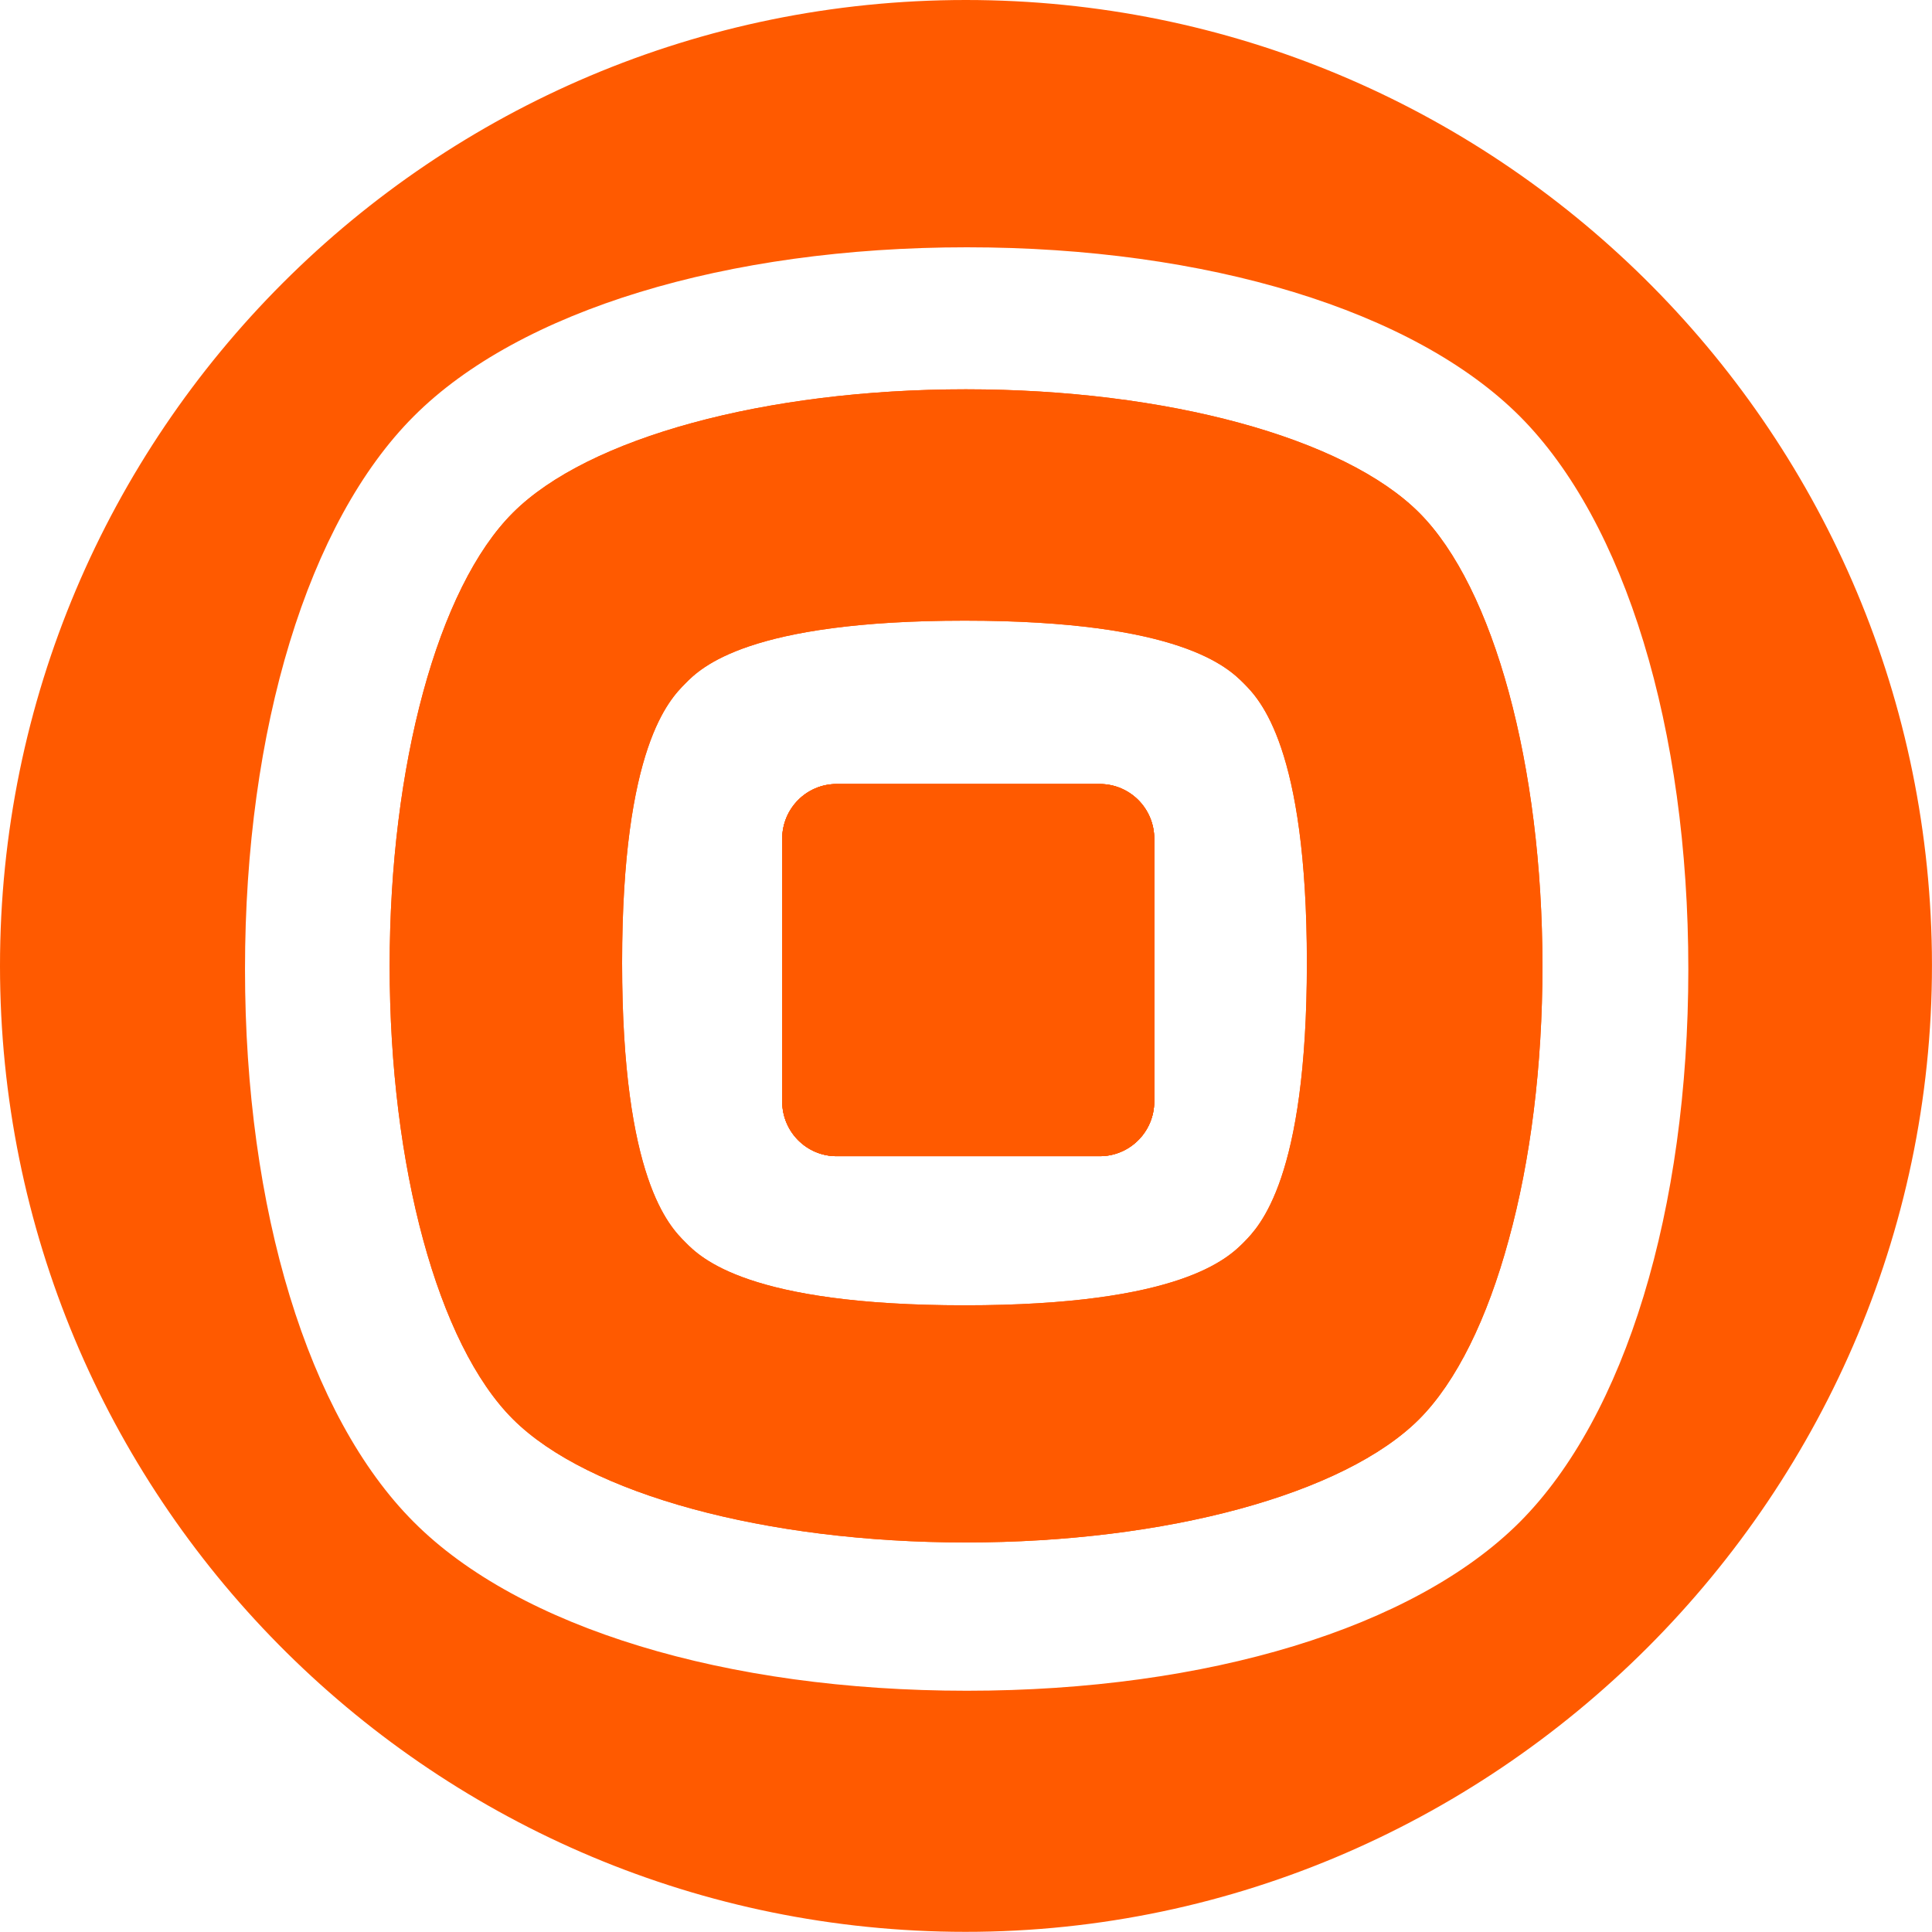
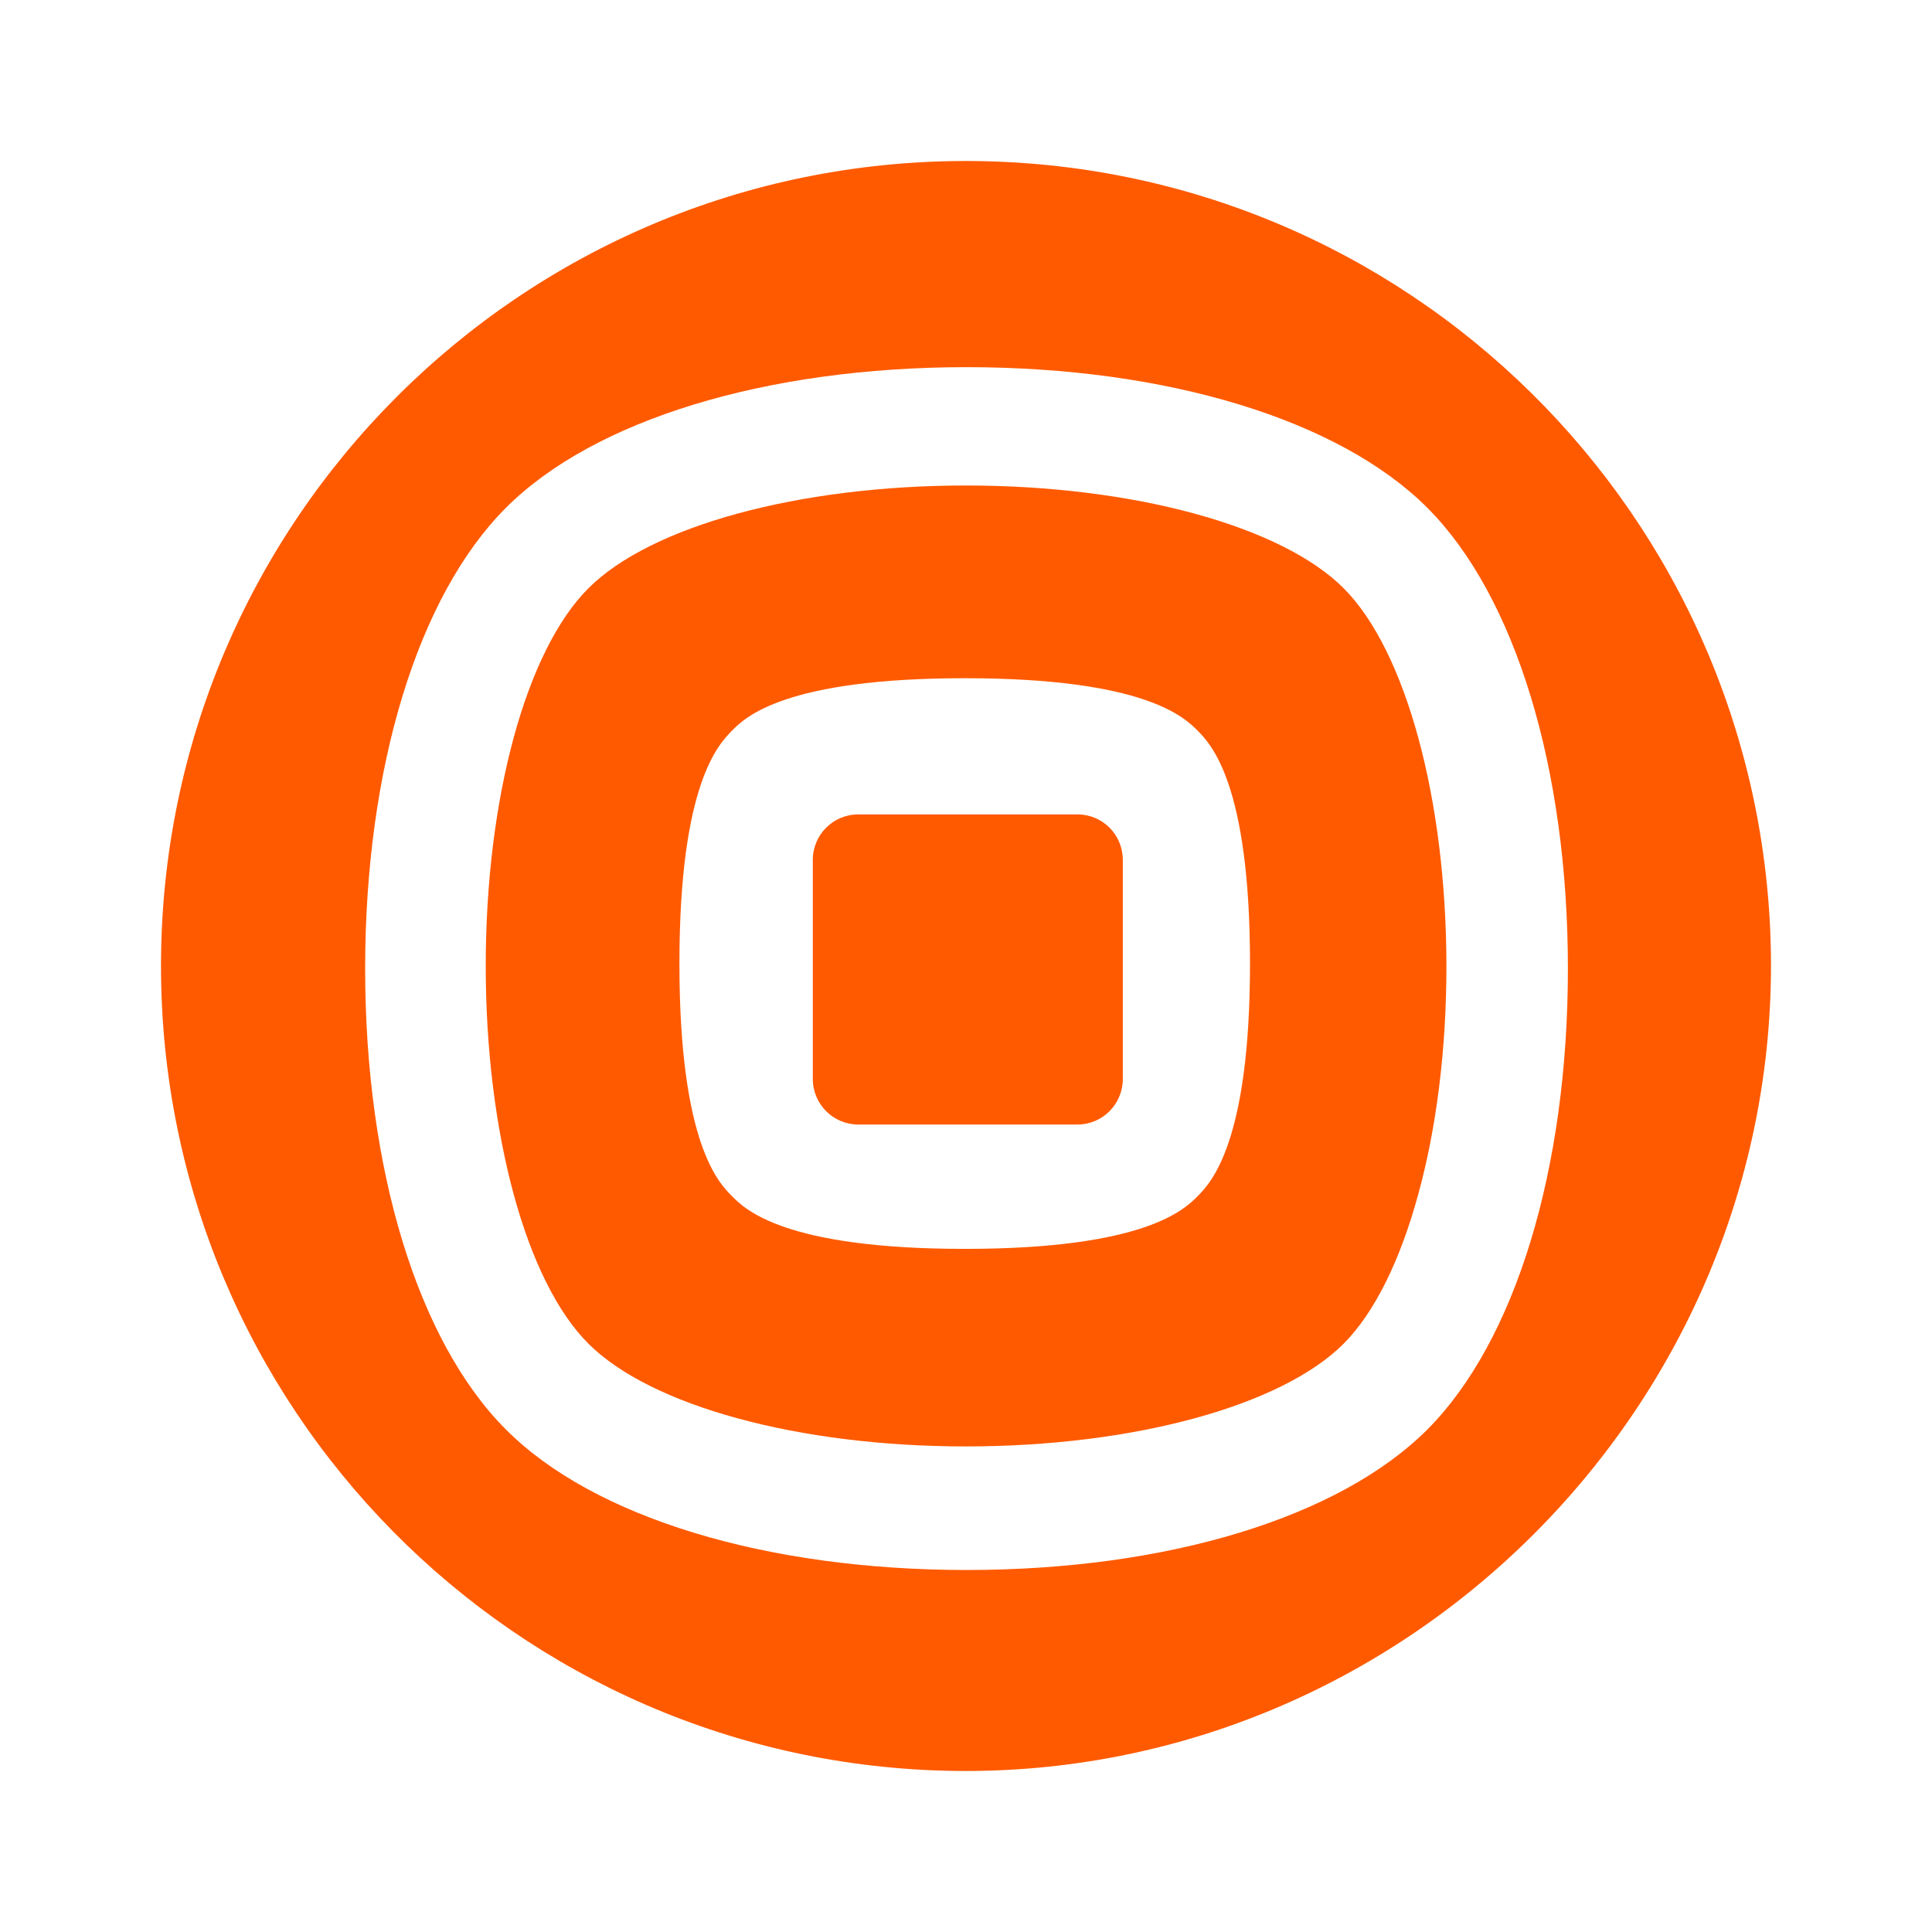
- <svg xmlns="http://www.w3.org/2000/svg" viewBox="0 0 16 16">
-   <path d="M9.559 6.946V9.122C9.559 9.373 9.356 9.575 9.108 9.575H6.928C6.68 9.575 6.478 9.373 6.478 9.122V6.946C6.478 6.695 6.68 6.493 6.928 6.493H9.108C9.356 6.493 9.559 6.694 9.559 6.946V6.946Z" fill="#FF5A00" />
-   <path d="M11.753 4.246C11.132 3.625 9.659 3.224 7.999 3.224C6.34 3.224 4.869 3.625 4.248 4.246C3.626 4.866 3.227 6.34 3.227 7.999C3.227 9.659 3.626 11.133 4.248 11.753C4.869 12.373 6.34 12.774 7.999 12.774C9.659 12.774 11.133 12.373 11.753 11.753C12.062 11.443 12.318 10.919 12.495 10.265C12.675 9.611 12.774 8.827 12.774 7.999C12.773 6.341 12.372 4.866 11.753 4.246V4.246ZM10.302 10.287C10.171 10.418 9.779 10.81 7.989 10.81C6.196 10.81 5.803 10.417 5.675 10.287C5.545 10.157 5.152 9.764 5.152 7.974C5.152 6.184 5.546 5.791 5.675 5.661C5.803 5.53 6.196 5.14 7.989 5.14C9.779 5.14 10.171 5.53 10.302 5.661C10.43 5.791 10.823 6.184 10.823 7.974C10.823 9.764 10.429 10.157 10.302 10.287Z" fill="#FF5A00" />
-   <path d="M9.559 6.946V9.122C9.559 9.373 9.356 9.575 9.108 9.575H6.928C6.68 9.575 6.478 9.373 6.478 9.122V6.946C6.478 6.695 6.68 6.493 6.928 6.493H9.108C9.356 6.493 9.559 6.694 9.559 6.946V6.946Z" fill="#FF5A00" />
-   <path d="M9.559 6.946V9.122C9.559 9.373 9.356 9.575 9.108 9.575H6.928C6.68 9.575 6.478 9.373 6.478 9.122V6.946C6.478 6.695 6.68 6.493 6.928 6.493H9.108C9.356 6.493 9.559 6.694 9.559 6.946V6.946Z" fill="#FF5A00" />
-   <path d="M9.559 6.946V9.122C9.559 9.373 9.356 9.575 9.108 9.575H6.928C6.68 9.575 6.478 9.373 6.478 9.122V6.946C6.478 6.695 6.68 6.493 6.928 6.493H9.108C9.356 6.493 9.559 6.694 9.559 6.946V6.946Z" fill="#FF5A00" />
-   <path d="M11.753 4.246C11.132 3.625 9.659 3.224 7.999 3.224C6.34 3.224 4.869 3.625 4.248 4.246C3.626 4.866 3.227 6.34 3.227 7.999C3.227 9.659 3.626 11.133 4.248 11.753C4.869 12.373 6.34 12.774 7.999 12.774C9.659 12.774 11.133 12.373 11.753 11.753C12.062 11.443 12.318 10.919 12.495 10.265C12.675 9.611 12.774 8.827 12.774 7.999C12.773 6.341 12.372 4.866 11.753 4.246V4.246ZM10.302 10.287C10.171 10.418 9.779 10.81 7.989 10.81C6.196 10.81 5.803 10.417 5.675 10.287C5.545 10.157 5.152 9.764 5.152 7.974C5.152 6.184 5.546 5.791 5.675 5.661C5.803 5.53 6.196 5.14 7.989 5.14C9.779 5.14 10.171 5.53 10.302 5.661C10.43 5.791 10.823 6.184 10.823 7.974C10.823 9.764 10.429 10.157 10.302 10.287Z" fill="#FF5A00" />
-   <path d="M7.999 0C3.581 0 0 3.581 0 7.999C0 12.38 3.522 15.939 7.89 15.998C12.365 16.058 16.059 12.362 15.999 7.887C15.938 3.522 12.38 0 7.999 0V0ZM12.586 12.605C11.71 13.481 9.999 14.002 8.007 14.002C6.014 14.002 4.3 13.481 3.427 12.605C2.552 11.73 2.029 10.019 2.029 8.026C2.029 6.033 2.552 4.322 3.427 3.447C4.3 2.572 6.014 2.048 8.007 2.048C9.999 2.048 11.711 2.572 12.586 3.447C13.459 4.322 13.982 6.033 13.982 8.026C13.982 10.018 13.459 11.73 12.586 12.605Z" fill="#FF5A00" />
+ <svg xmlns="http://www.w3.org/2000/svg" viewBox="0 0 24 24">
+   <path d="M13.948 10.683V13.403C13.948 13.716 13.696 13.969 13.385 13.969H10.661C10.35 13.969 10.097 13.716 10.097 13.403V10.683C10.097 10.369 10.35 10.117 10.661 10.117H13.385C13.696 10.117 13.948 10.368 13.948 10.683Z" fill="#FF5A00" />
+   <path fill-rule="evenodd" clip-rule="evenodd" d="M16.691 7.307C15.916 6.532 14.073 6.031 11.999 6.031C9.925 6.031 8.086 6.532 7.31 7.307C6.532 8.083 6.034 9.925 6.034 11.999C6.034 14.074 6.532 15.917 7.31 16.692C8.086 17.467 9.925 17.968 11.999 17.968C14.073 17.968 15.917 17.467 16.691 16.692C17.078 16.304 17.397 15.649 17.619 14.832C17.844 14.015 17.968 13.035 17.968 11.999C17.966 9.926 17.465 8.083 16.691 7.307ZM14.877 14.86C14.714 15.023 14.223 15.514 11.986 15.514C9.745 15.514 9.254 15.022 9.094 14.86C8.931 14.697 8.44 14.206 8.44 11.968C8.44 9.735 8.931 9.241 9.093 9.077L9.094 9.076C9.254 8.913 9.745 8.425 11.986 8.425C14.223 8.425 14.714 8.913 14.877 9.076L14.879 9.078C15.041 9.243 15.528 9.74 15.528 11.968C15.528 14.192 15.042 14.691 14.88 14.857L14.877 14.86Z" fill="#FF5A00" />
+   <path fill-rule="evenodd" clip-rule="evenodd" d="M2 12C2 6.477 6.477 2 11.999 2C17.475 2 21.923 6.403 21.999 11.859C22.073 17.454 17.456 22.073 11.863 21.999C6.402 21.925 2 17.476 2 12ZM12.008 19.503C14.499 19.503 16.638 18.852 17.732 17.757C18.823 16.663 19.477 14.523 19.477 12.033C19.477 9.542 18.823 7.403 17.732 6.309C16.639 5.215 14.499 4.561 12.008 4.561C9.517 4.561 7.375 5.215 6.284 6.309C5.19 7.403 4.536 9.542 4.536 12.033C4.536 14.524 5.19 16.663 6.284 17.757C7.374 18.852 9.517 19.503 12.008 19.503Z" fill="#FF5A00" />
</svg>
